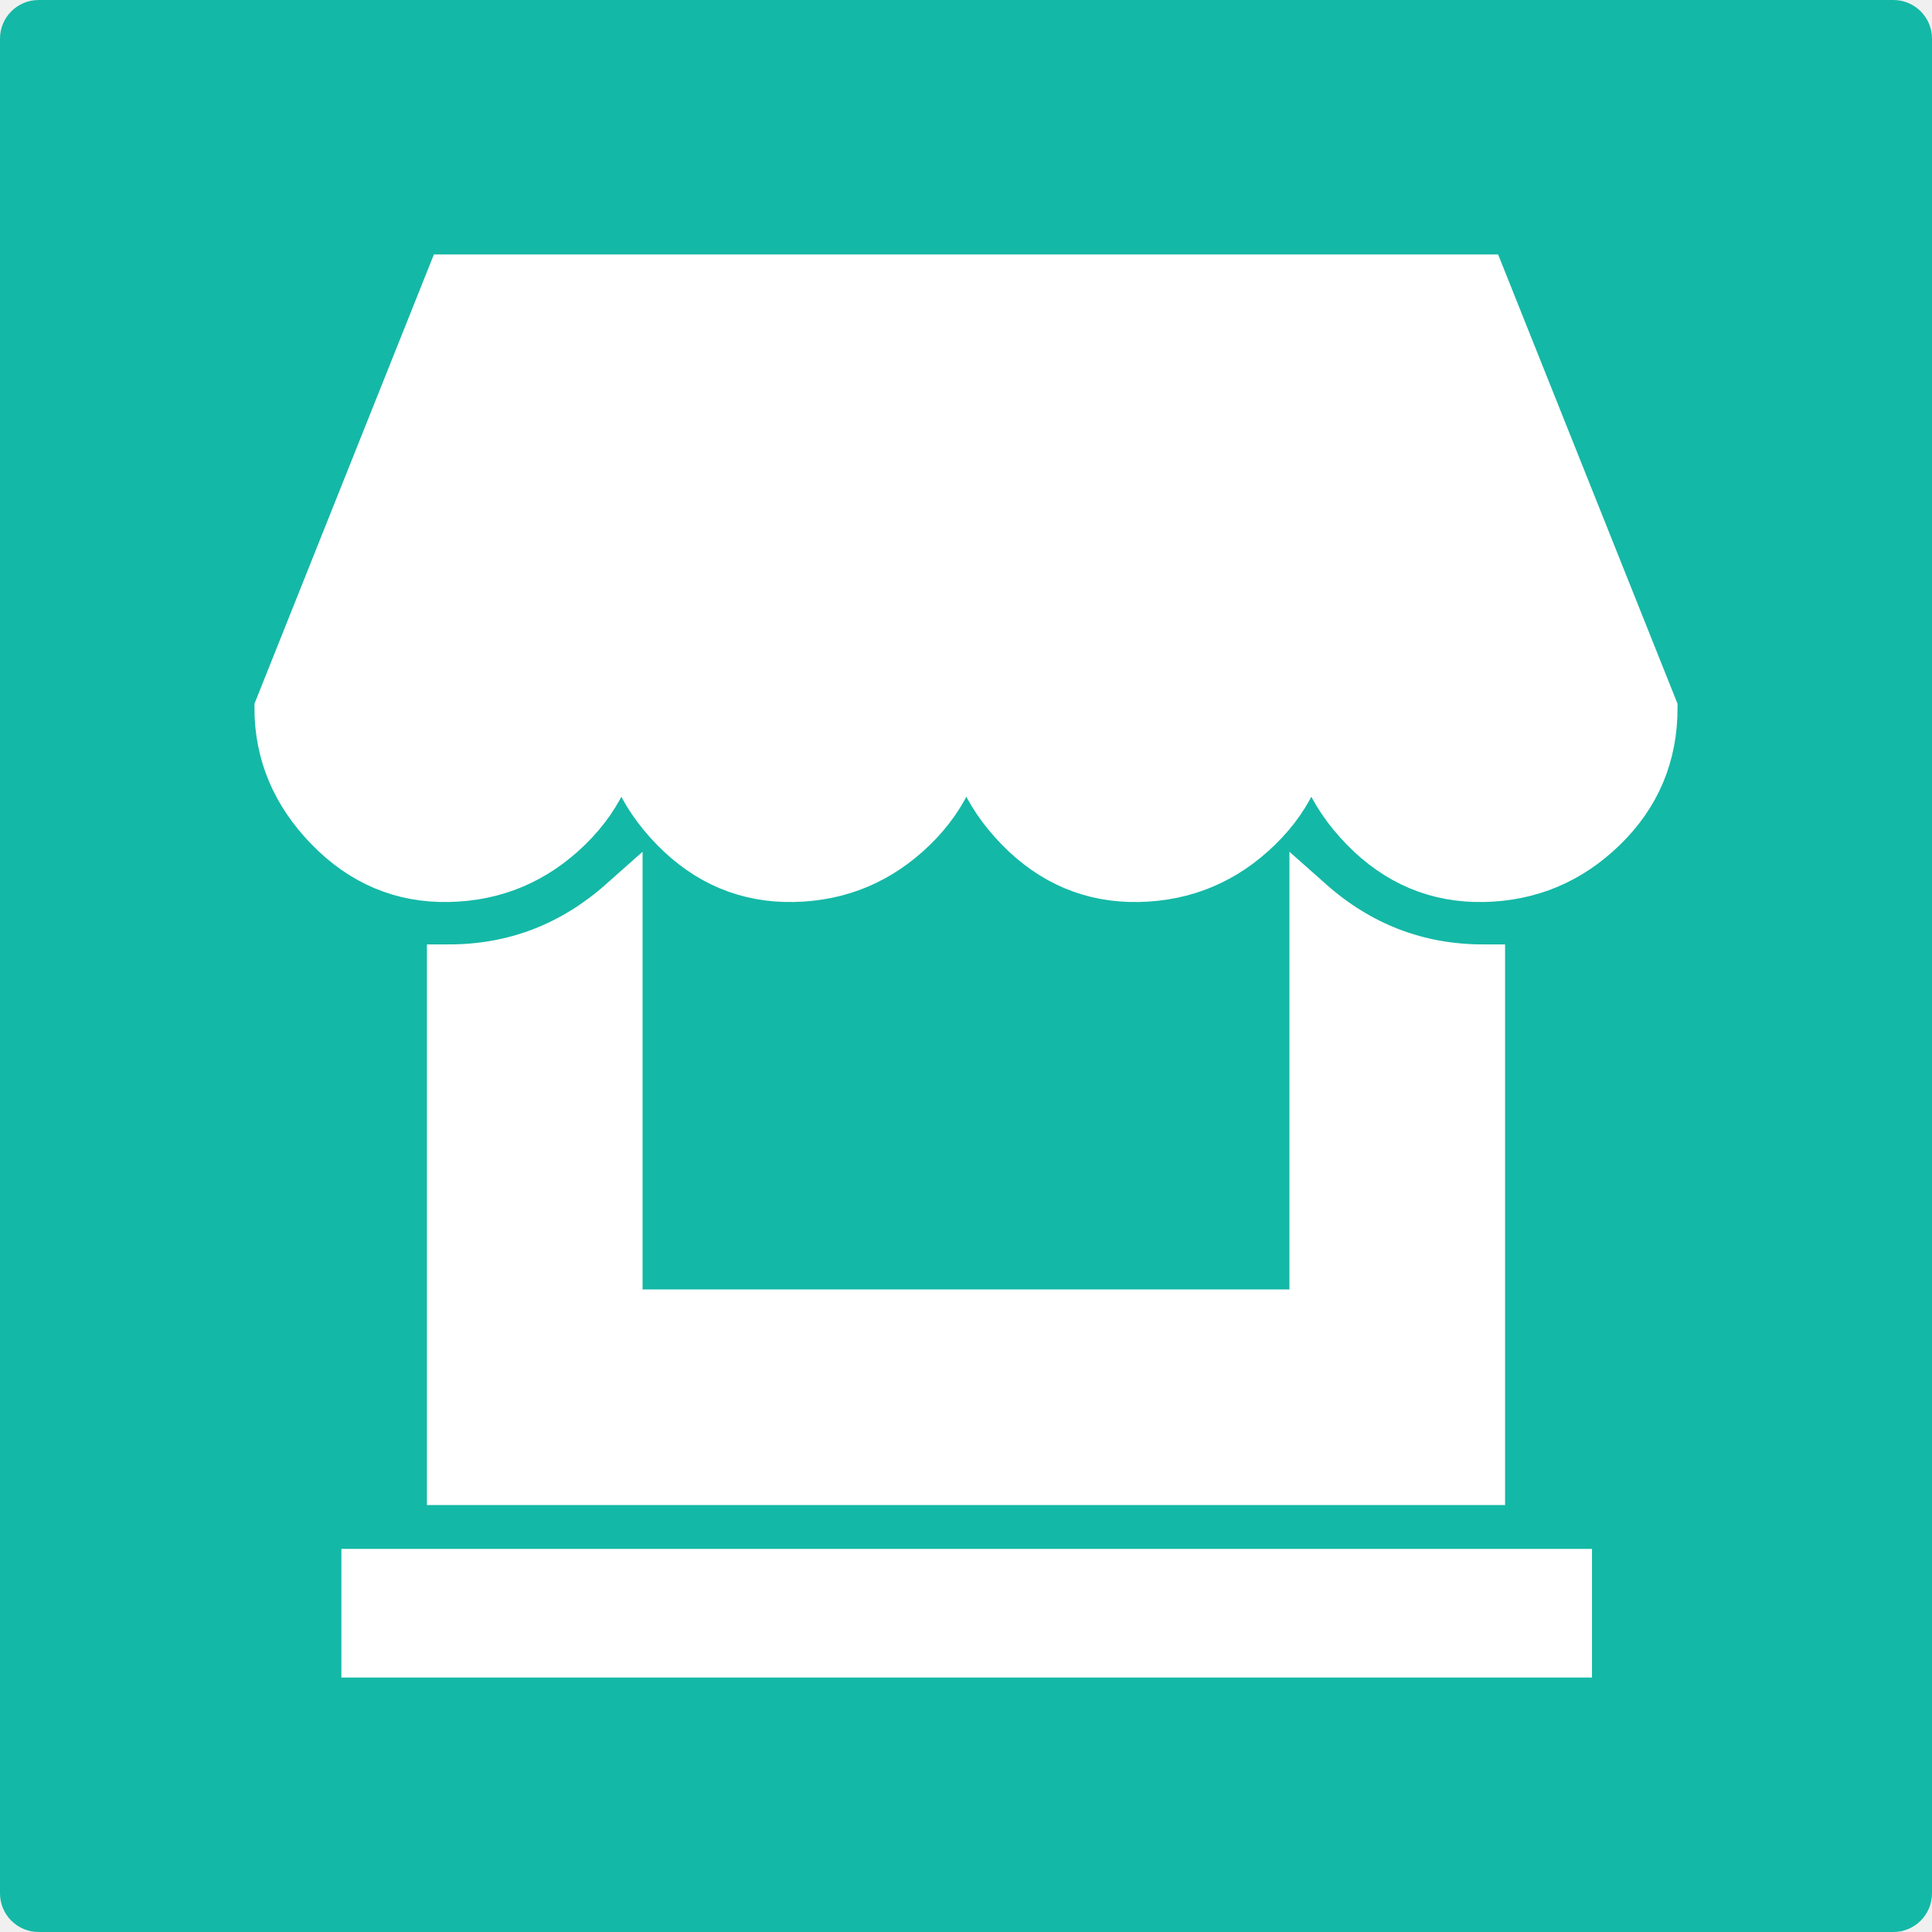
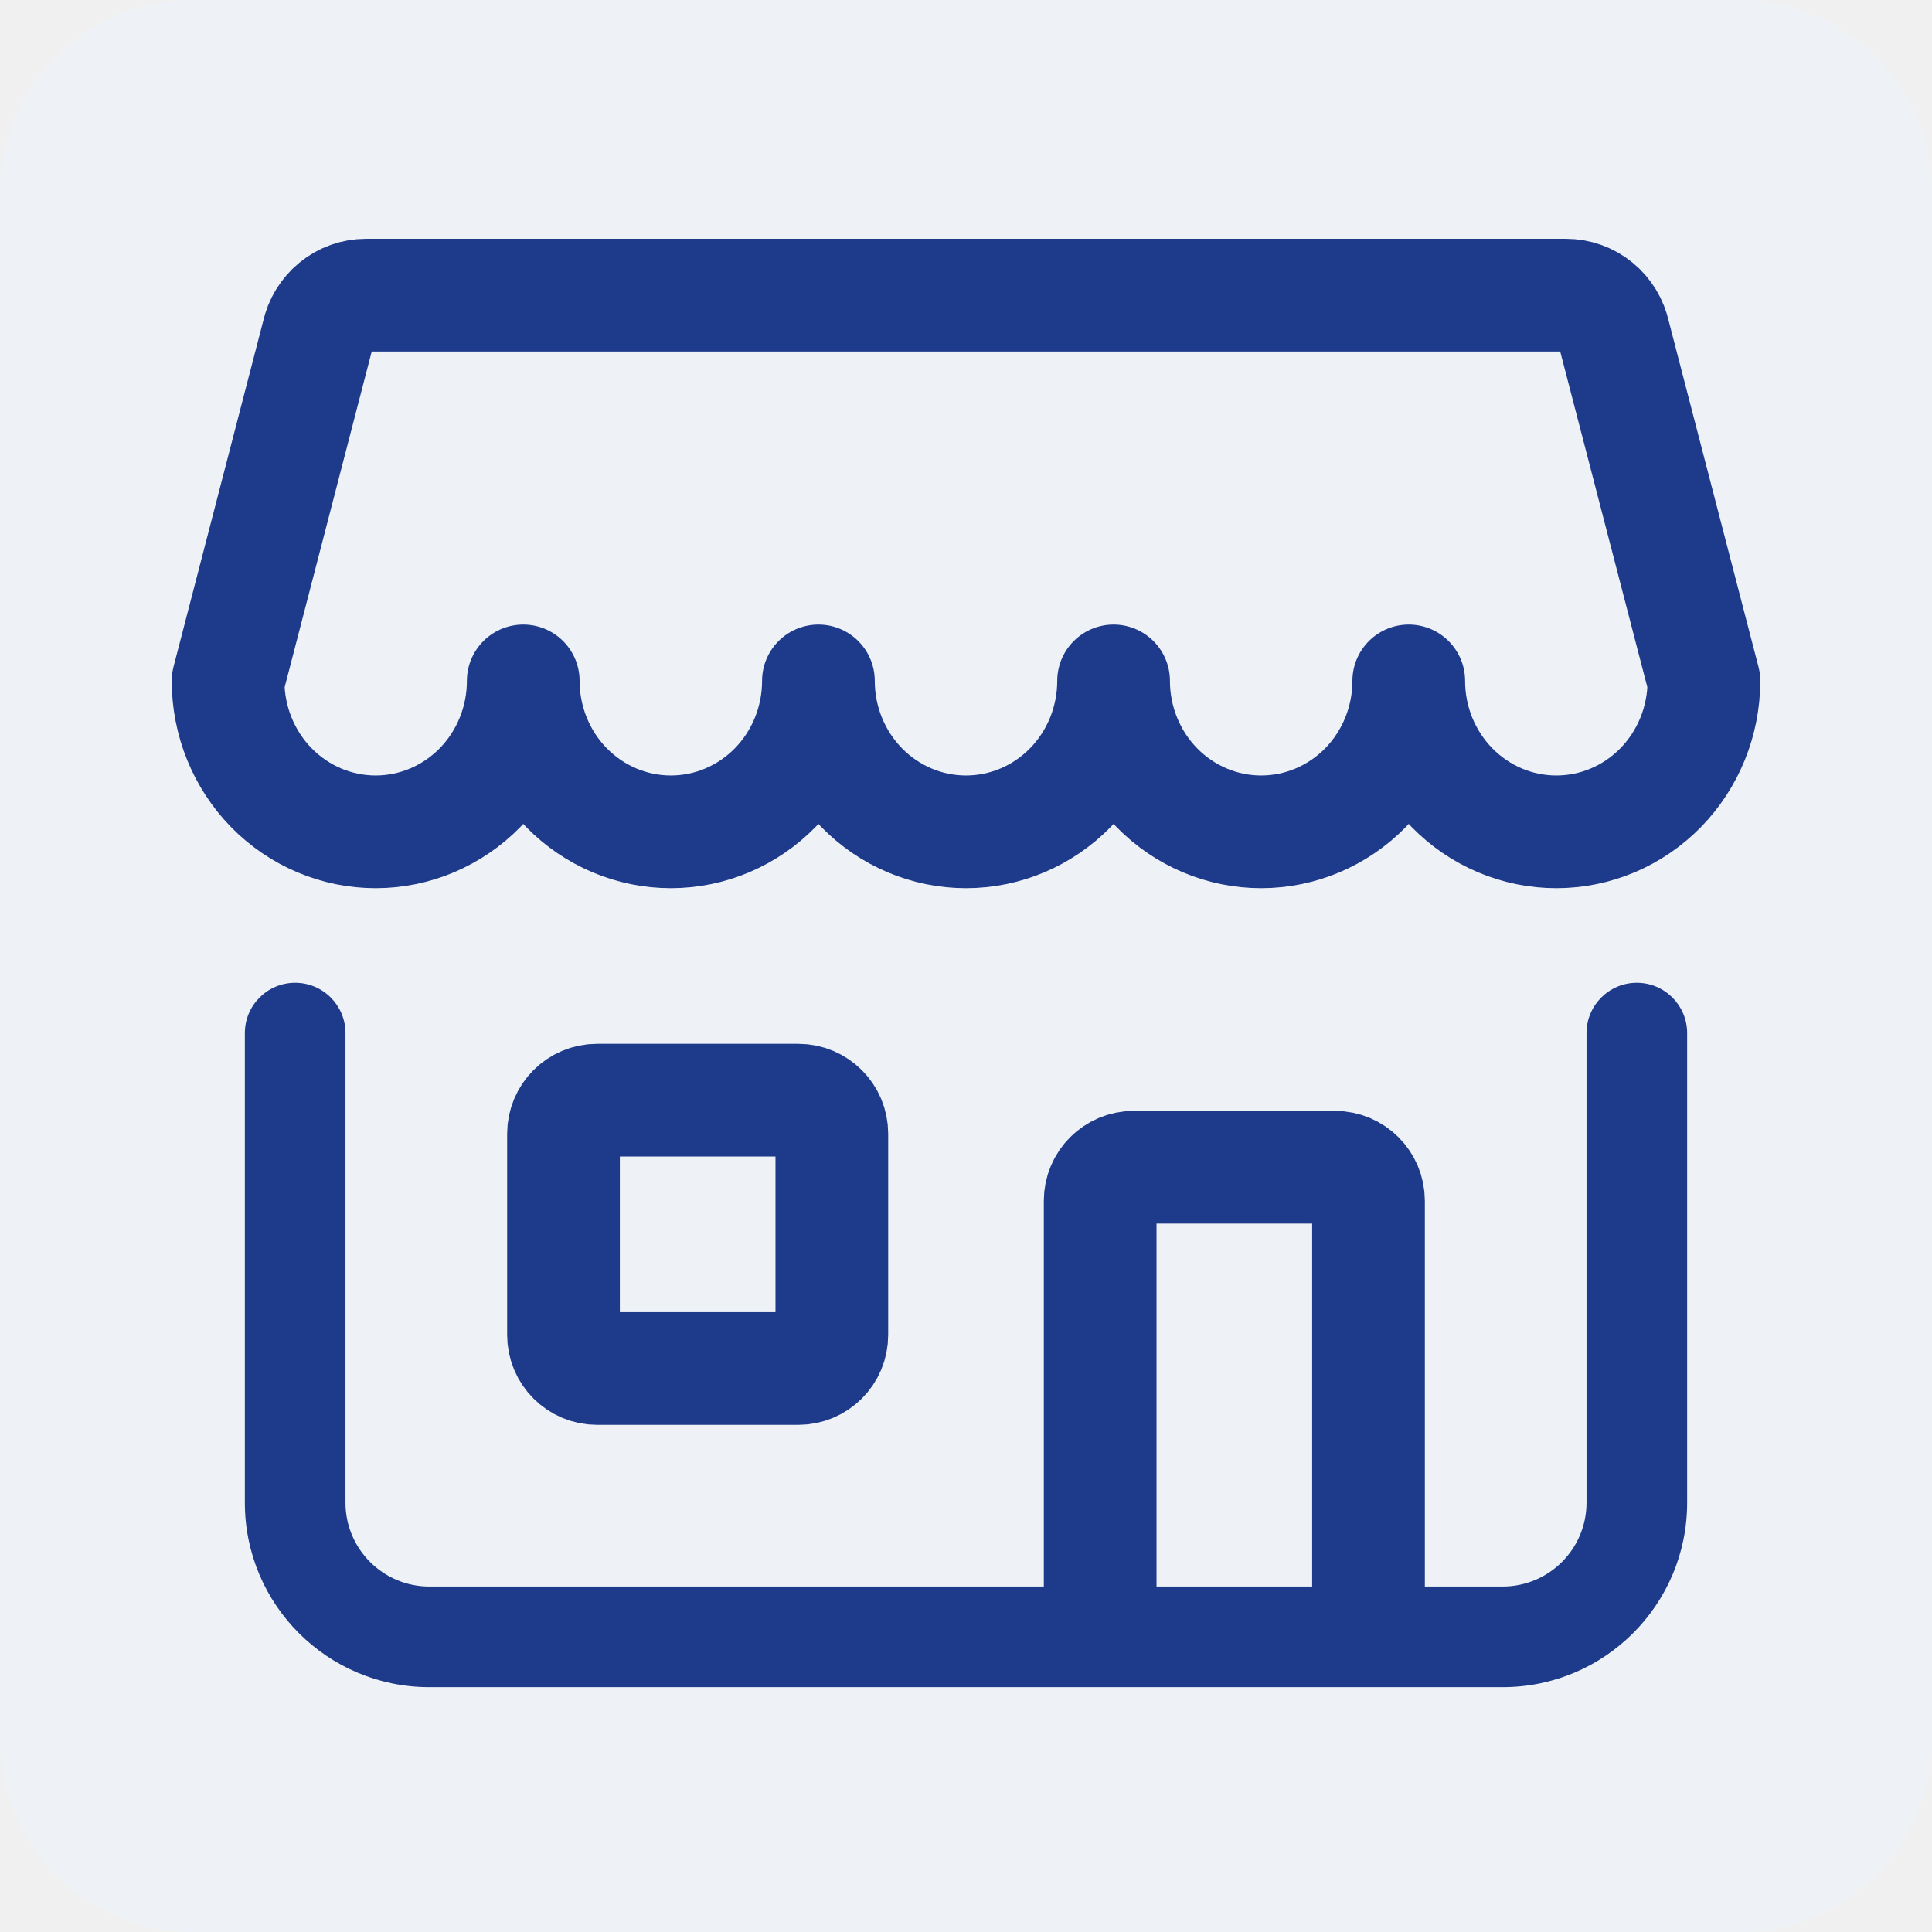
- <svg xmlns="http://www.w3.org/2000/svg" fill="#ffffff" viewBox="-6.4 -6.4 44.80 44.80" version="1.1" stroke="#ffffff">
+ <svg xmlns="http://www.w3.org/2000/svg" viewBox="-2.4 -2.4 28.80 28.80" fill="none">
  <g id="SVGRepo_bgCarrier" stroke-width="0">
-     <rect x="-6.4" y="-6.4" width="44.80" height="44.80" rx="0.896" fill="#14B8A6" strokewidth="0" />
+     <rect x="-2.4" y="-2.4" width="28.80" height="28.80" rx="2.88" fill="#EEF2F7" strokewidth="0" />
  </g>
  <g id="SVGRepo_tracerCarrier" stroke-linecap="round" stroke-linejoin="round" />
  <g id="SVGRepo_iconCarrier">
-     <path d="M0 10.016l4-10.016h24l4 10.016q0 1.664-1.184 2.816t-2.816 1.184-2.816-1.184-1.184-2.816q0 1.664-1.184 2.816t-2.816 1.184-2.816-1.184-1.184-2.816q0 1.664-1.184 2.816t-2.816 1.184-2.816-1.184-1.184-2.816q0 1.664-1.184 2.816t-2.816 1.184-2.816-1.184-1.184-2.816zM2.016 30.016h28v1.984h-28v-1.984zM4 28v-12q2.272 0 4-1.536v9.536h16v-9.536q1.728 1.536 4 1.536v12h-24z" />
+     <path d="M20.945 2H3.055C2.888 2 2.726 2.058 2.596 2.165C2.466 2.272 2.375 2.42 2.339 2.587L1 7.75C1 8.347 1.232 8.919 1.644 9.341C2.057 9.763 2.617 10 3.2 10C3.783 10 4.343 9.763 4.756 9.341C5.168 8.919 5.4 8.347 5.4 7.75C5.4 8.347 5.632 8.919 6.044 9.341C6.457 9.763 7.017 10 7.6 10C8.183 10 8.743 9.763 9.156 9.341C9.568 8.919 9.8 8.347 9.8 7.75C9.8 8.347 10.032 8.919 10.444 9.341C10.857 9.763 11.416 10 12 10C12.584 10 13.143 9.763 13.556 9.341C13.968 8.919 14.2 8.347 14.2 7.75C14.2 8.347 14.432 8.919 14.844 9.341C15.257 9.763 15.816 10 16.4 10C16.983 10 17.543 9.763 17.956 9.341C18.368 8.919 18.6 8.347 18.6 7.75C18.6 8.347 18.832 8.919 19.244 9.341C19.657 9.763 20.216 10 20.8 10C21.384 10 21.943 9.763 22.356 9.341C22.768 8.919 23 8.347 23 7.75L21.66 2.587C21.624 2.42 21.534 2.271 21.404 2.165C21.273 2.058 21.111 2 20.945 2Z" stroke="#1E3A8A" stroke-width="1.68" stroke-linecap="round" stroke-linejoin="round" />
+     <path d="M2.75 13C2.75 12.586 2.414 12.25 2 12.25C1.586 12.25 1.25 12.586 1.25 13H2.75ZM22.75 13C22.75 12.586 22.414 12.25 22 12.25C21.586 12.25 21.25 12.586 21.25 13H22.75ZM1.25 13V20H2.75V13H1.25ZM4 22.75H20V21.25H4V22.75ZM22.75 20V13H21.25V20H22.75ZM20 22.75C21.519 22.75 22.75 21.519 22.75 20H21.25C21.25 20.69 20.69 21.25 20 21.25V22.75ZM1.25 20C1.25 21.519 2.481 22.75 4 22.75V21.25C3.31 21.25 2.75 20.69 2.75 20H1.25Z" fill="#1E3A8A" />
+     <rect x="6" y="14" width="4" height="4" rx="0.5" stroke="#1E3A8A" stroke-width="1.68" />
+     <path d="M18 22V15.5C18 15.224 17.776 15 17.5 15H14.5C14.224 15 14 15.224 14 15.5V22" stroke="#1E3A8A" stroke-width="1.68" />
  </g>
</svg>
